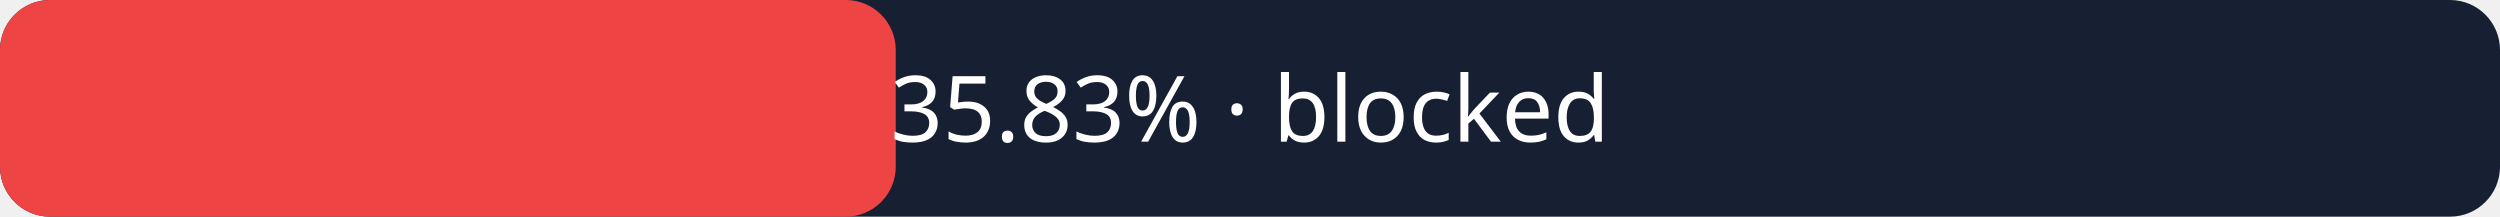
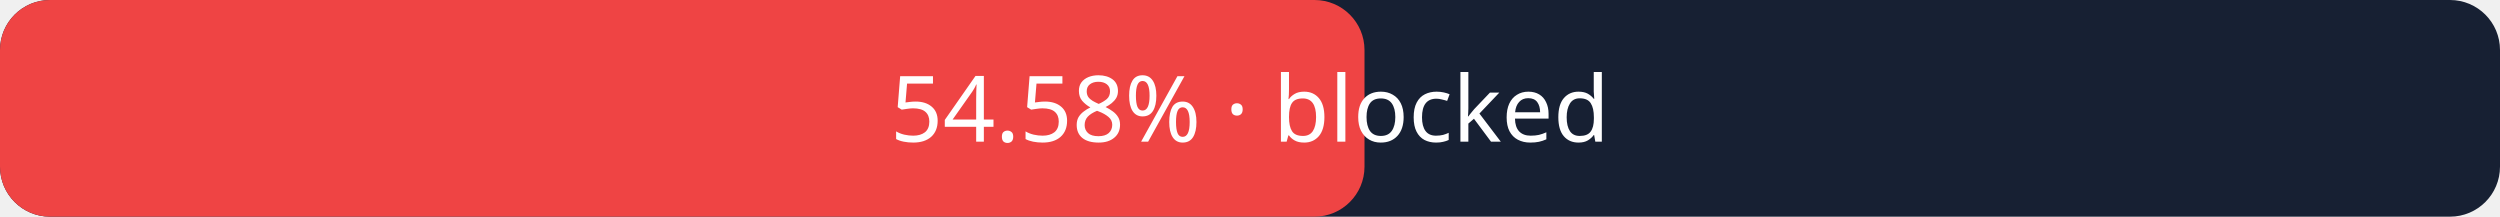
- <svg xmlns="http://www.w3.org/2000/svg" width="300" height="26" viewBox="0 0 300 26" role="img" aria-label="Automated testing and CI: 35.83% blocked">
+ <svg xmlns="http://www.w3.org/2000/svg" width="300" height="26" viewBox="0 0 300 26" role="img" aria-label="Automated testing and CI: 54.58% blocked">
  <rect width="300" height="26" rx="6" fill="#172033" />
-   <rect width="107.49" height="26" rx="6" fill="#ef4444" />
-   <text x="150" y="17" text-anchor="middle" font-family="sans-serif" font-size="11" fill="#fff">35.83% · blocked</text>
+   <rect width="163.74" height="26" rx="6" fill="#ef4444" />
+   <text x="150" y="17" text-anchor="middle" font-family="sans-serif" font-size="11" fill="#fff">54.58% · blocked</text>
</svg>
